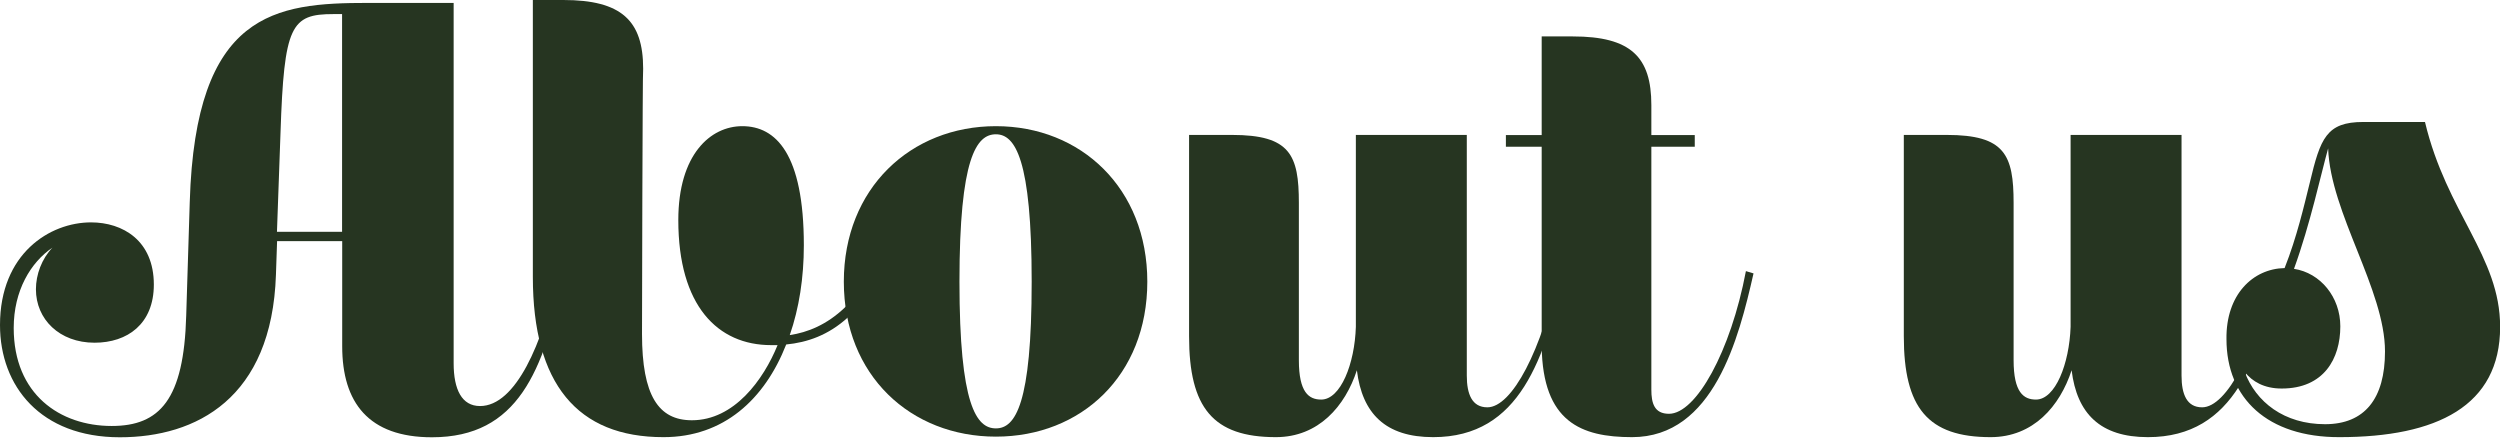
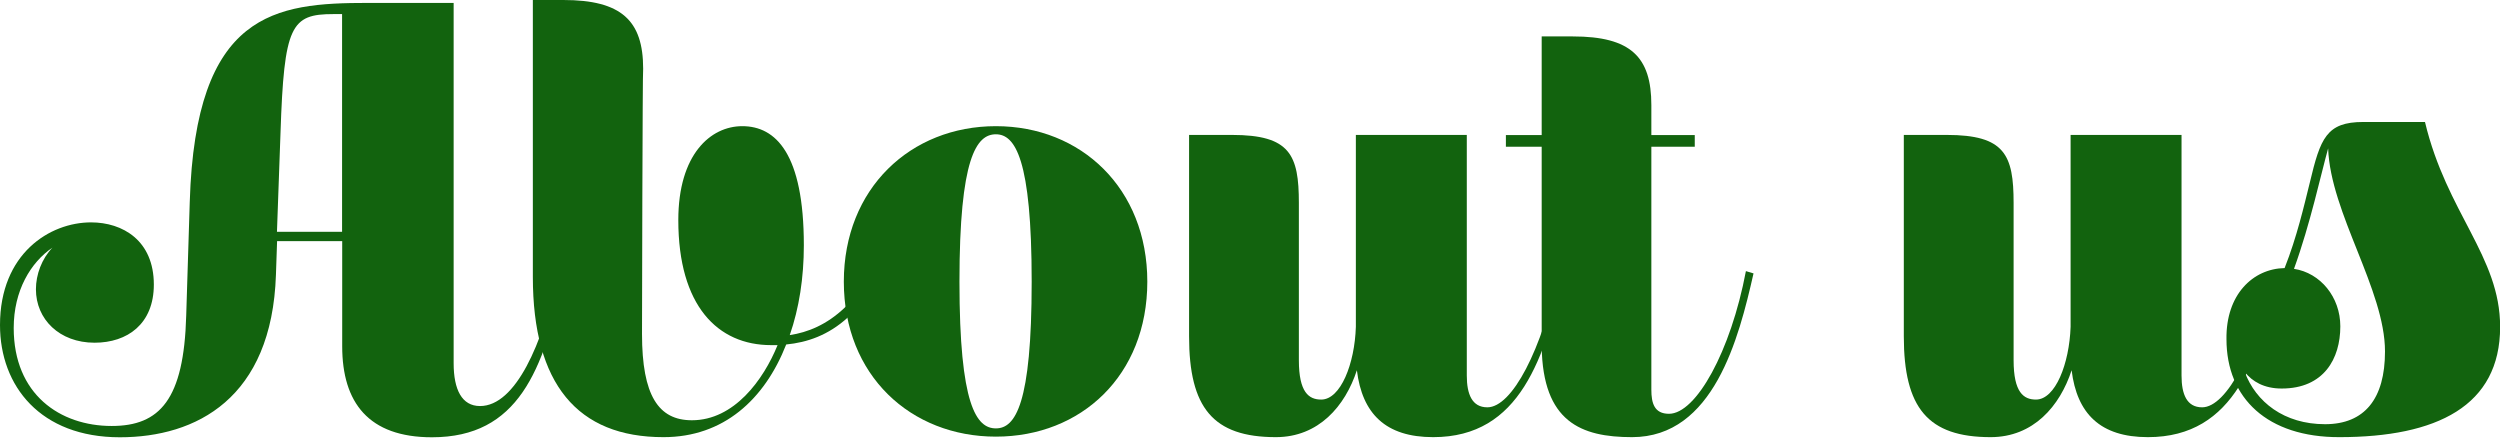
<svg xmlns="http://www.w3.org/2000/svg" version="1.1" id="Layer_1" x="0px" y="0px" viewBox="0 0 196.96 34.45" style="enable-background:new 0 0 196.96 34.45;" xml:space="preserve">
  <g>
-     <path style="fill:#263521;" d="M34.03,34.45c-4.99,0-7.07-2.73-7.07-7.17V19h-5.13l-0.09,2.64c-0.32,9.76-6.29,12.81-12.3,12.81   C3.19,34.45,0,30.42,0,25.61c0-5.64,3.93-8.09,7.17-8.09c2.5,0,4.95,1.43,4.95,4.9c0,3.1-2.08,4.58-4.67,4.58   c-2.77,0-4.62-1.85-4.62-4.21c0-1.16,0.46-2.4,1.3-3.28c-1.71,1.16-3.05,3.38-3.05,6.33c0,5.23,3.65,7.72,7.72,7.72   c3.79,0,5.69-2.08,5.87-8.69l0.28-8.97C15.4,0.92,21.69,0.23,28.99,0.23h6.75v28.39c0,2.08,0.65,3.37,2.08,3.37   c2.82,0,4.95-4.99,6.06-10.22l0.51,0.09C42.82,29.18,40.83,34.45,34.03,34.45z M21.82,18.26h5.13V1.11h-0.69   c-3.33,0-3.88,0.88-4.16,9.34L21.82,18.26z" />
-     <path style="fill:#263521;" d="M41.98,21.82V0h2.4c4.58,0,6.29,1.62,6.29,5.41c-0.05,0-0.09,20.25-0.09,20.9   c0,4.86,1.3,6.8,3.93,6.8c3.33,0,5.64-3.19,6.75-5.92h-0.51c-4.21,0-7.31-3.1-7.31-9.85c0-5.18,2.54-7.4,5.04-7.4   c2.64,0,4.85,2.17,4.85,9.39c0,2.54-0.37,4.95-1.11,7.07c2.82-0.42,6.01-2.4,8.23-8.92l0.6,0.18c-2.45,7.26-5.83,9.16-9.11,9.48   c-1.71,4.35-4.95,7.3-9.66,7.3C45.49,34.45,41.98,30.24,41.98,21.82z" />
-     <path style="fill:#263521;" d="M90.39,22.19c0,7.4-5.22,12.21-11.93,12.21c-6.7,0-11.98-4.81-11.98-12.21   c0-7.35,5.27-12.25,11.98-12.25C85.17,9.94,90.39,14.84,90.39,22.19z M81.28,22.19c0-9.66-1.3-11.61-2.82-11.61   c-1.53,0-2.87,1.85-2.87,11.61c0,9.75,1.34,11.56,2.87,11.56C79.99,33.75,81.28,31.86,81.28,22.19z" />
-     <path style="fill:#263521;" d="M123.31,21.36c-1.62,6.8-3.51,13.08-10.4,13.08c-3.75,0-5.59-1.85-6.01-5.27   c-0.92,2.82-3.01,5.27-6.38,5.27c-4.95,0-6.84-2.31-6.84-7.95V10.63h3.38c4.58,0,5.27,1.57,5.27,5.36v12.39   c0,2.54,0.79,3.1,1.76,3.1c1.53,0,2.64-2.82,2.73-5.73V10.63h8.74v18.96c0,1.48,0.42,2.5,1.62,2.5c1.94,0,4.3-4.48,5.64-10.82   L123.31,21.36z" />
-     <path style="fill:#263521;" d="M133.52,11.56h-3.42V30.7c0,1.06,0.23,1.9,1.39,1.9c2.13,0,4.86-4.9,6.06-11.24l0.6,0.18   c-1.16,5.13-3.15,12.9-9.57,12.9c-4.02,0-7.03-1.2-7.12-7.12V11.56h-2.82v-0.92h2.82V2.87h2.45c4.58,0,6.19,1.62,6.19,5.41v2.36   h3.42V11.56z" />
-     <path style="fill:#263521;" d="M179.62,21.36c-1.62,6.8-3.51,13.08-10.4,13.08c-3.75,0-5.59-1.85-6.01-5.27   c-0.92,2.82-3.01,5.27-6.38,5.27c-4.95,0-6.84-2.31-6.84-7.95V10.63h3.38c4.58,0,5.27,1.57,5.27,5.36v12.39   c0,2.54,0.79,3.1,1.76,3.1c1.53,0,2.63-2.82,2.73-5.73V10.63h8.74v18.96c0,1.48,0.42,2.5,1.62,2.5c1.94,0,4.3-4.48,5.64-10.82   L179.62,21.36z" />
-     <path style="fill:#263521;" d="M175.41,26.72c-0.05-3.51,2.08-5.55,4.58-5.6c0.97-2.45,1.53-4.9,1.99-6.75   c0.83-3.47,1.3-4.76,4.21-4.76h4.86c1.71,7.17,5.92,10.59,5.92,16.14c0,6.24-4.99,8.69-12.67,8.69   C178.65,34.45,175.41,31.39,175.41,26.72z M180.73,21.18c2.08,0.32,3.65,2.22,3.65,4.53c0,2.54-1.29,4.9-4.62,4.9   c-1.39,0-2.31-0.55-2.91-1.3c0.88,2.36,3.1,4.11,6.33,4.11c3.1,0,4.72-1.99,4.72-5.73c0-4.86-4.3-10.91-4.48-16   C182.85,13.73,182.02,17.62,180.73,21.18z" />
+     <path style="fill:#12630e;" d="M34.03,34.45c-4.99,0-7.07-2.73-7.07-7.17V19h-5.13l-0.09,2.64c-0.32,9.76-6.29,12.81-12.3,12.81   C3.19,34.45,0,30.42,0,25.61c0-5.64,3.93-8.09,7.17-8.09c2.5,0,4.95,1.43,4.95,4.9c0,3.1-2.08,4.58-4.67,4.58   c-2.77,0-4.62-1.85-4.62-4.21c0-1.16,0.46-2.4,1.3-3.28c-1.71,1.16-3.05,3.38-3.05,6.33c0,5.23,3.65,7.72,7.72,7.72   c3.79,0,5.69-2.08,5.87-8.69l0.28-8.97C15.4,0.92,21.69,0.23,28.99,0.23h6.75v28.39c0,2.08,0.65,3.37,2.08,3.37   c2.82,0,4.95-4.99,6.06-10.22l0.51,0.09C42.82,29.18,40.83,34.45,34.03,34.45z M21.82,18.26h5.13V1.11h-0.69   c-3.33,0-3.88,0.88-4.16,9.34L21.82,18.26z" />
+     <path style="fill:#12630e;" d="M41.98,21.82V0h2.4c4.58,0,6.29,1.62,6.29,5.41c-0.05,0-0.09,20.25-0.09,20.9   c0,4.86,1.3,6.8,3.93,6.8c3.33,0,5.64-3.19,6.75-5.92h-0.51c-4.21,0-7.31-3.1-7.31-9.85c0-5.18,2.54-7.4,5.04-7.4   c2.64,0,4.85,2.17,4.85,9.39c0,2.54-0.37,4.95-1.11,7.07c2.82-0.42,6.01-2.4,8.23-8.92l0.6,0.18c-2.45,7.26-5.83,9.16-9.11,9.48   c-1.71,4.35-4.95,7.3-9.66,7.3C45.49,34.45,41.98,30.24,41.98,21.82z" />
+     <path style="fill:#12630e;" d="M90.39,22.19c0,7.4-5.22,12.21-11.93,12.21c-6.7,0-11.98-4.81-11.98-12.21   c0-7.35,5.27-12.25,11.98-12.25C85.17,9.94,90.39,14.84,90.39,22.19z M81.28,22.19c0-9.66-1.3-11.61-2.82-11.61   c-1.53,0-2.87,1.85-2.87,11.61c0,9.75,1.34,11.56,2.87,11.56C79.99,33.75,81.28,31.86,81.28,22.19z" />
+     <path style="fill:#12630e;" d="M123.31,21.36c-1.62,6.8-3.51,13.08-10.4,13.08c-3.75,0-5.59-1.85-6.01-5.27   c-0.92,2.82-3.01,5.27-6.38,5.27c-4.95,0-6.84-2.31-6.84-7.95V10.63h3.38c4.58,0,5.27,1.57,5.27,5.36v12.39   c0,2.54,0.79,3.1,1.76,3.1c1.53,0,2.64-2.82,2.73-5.73V10.63h8.74v18.96c0,1.48,0.42,2.5,1.62,2.5c1.94,0,4.3-4.48,5.64-10.82   L123.31,21.36z" />
+     <path style="fill:#12630e;" d="M133.52,11.56h-3.42V30.7c0,1.06,0.23,1.9,1.39,1.9c2.13,0,4.86-4.9,6.06-11.24l0.6,0.18   c-1.16,5.13-3.15,12.9-9.57,12.9c-4.02,0-7.03-1.2-7.12-7.12V11.56h-2.82v-0.92h2.82V2.87h2.45c4.58,0,6.19,1.62,6.19,5.41v2.36   h3.42V11.56z" />
+     <path style="fill:#12630e;" d="M179.62,21.36c-1.62,6.8-3.51,13.08-10.4,13.08c-3.75,0-5.59-1.85-6.01-5.27   c-0.92,2.82-3.01,5.27-6.38,5.27c-4.95,0-6.84-2.31-6.84-7.95V10.63h3.38c4.58,0,5.27,1.57,5.27,5.36v12.39   c0,2.54,0.79,3.1,1.76,3.1c1.53,0,2.63-2.82,2.73-5.73V10.63h8.74v18.96c0,1.48,0.42,2.5,1.62,2.5c1.94,0,4.3-4.48,5.64-10.82   L179.62,21.36z" />
+     <path style="fill:#12630e;" d="M175.41,26.72c-0.05-3.51,2.08-5.55,4.58-5.6c0.97-2.45,1.53-4.9,1.99-6.75   c0.83-3.47,1.3-4.76,4.21-4.76h4.86c1.71,7.17,5.92,10.59,5.92,16.14c0,6.24-4.99,8.69-12.67,8.69   C178.65,34.45,175.41,31.39,175.41,26.72z M180.73,21.18c2.08,0.32,3.65,2.22,3.65,4.53c0,2.54-1.29,4.9-4.62,4.9   c-1.39,0-2.31-0.55-2.91-1.3c0.88,2.36,3.1,4.11,6.33,4.11c3.1,0,4.72-1.99,4.72-5.73c0-4.86-4.3-10.91-4.48-16   C182.85,13.73,182.02,17.62,180.73,21.18z" />
  </g>
</svg>
